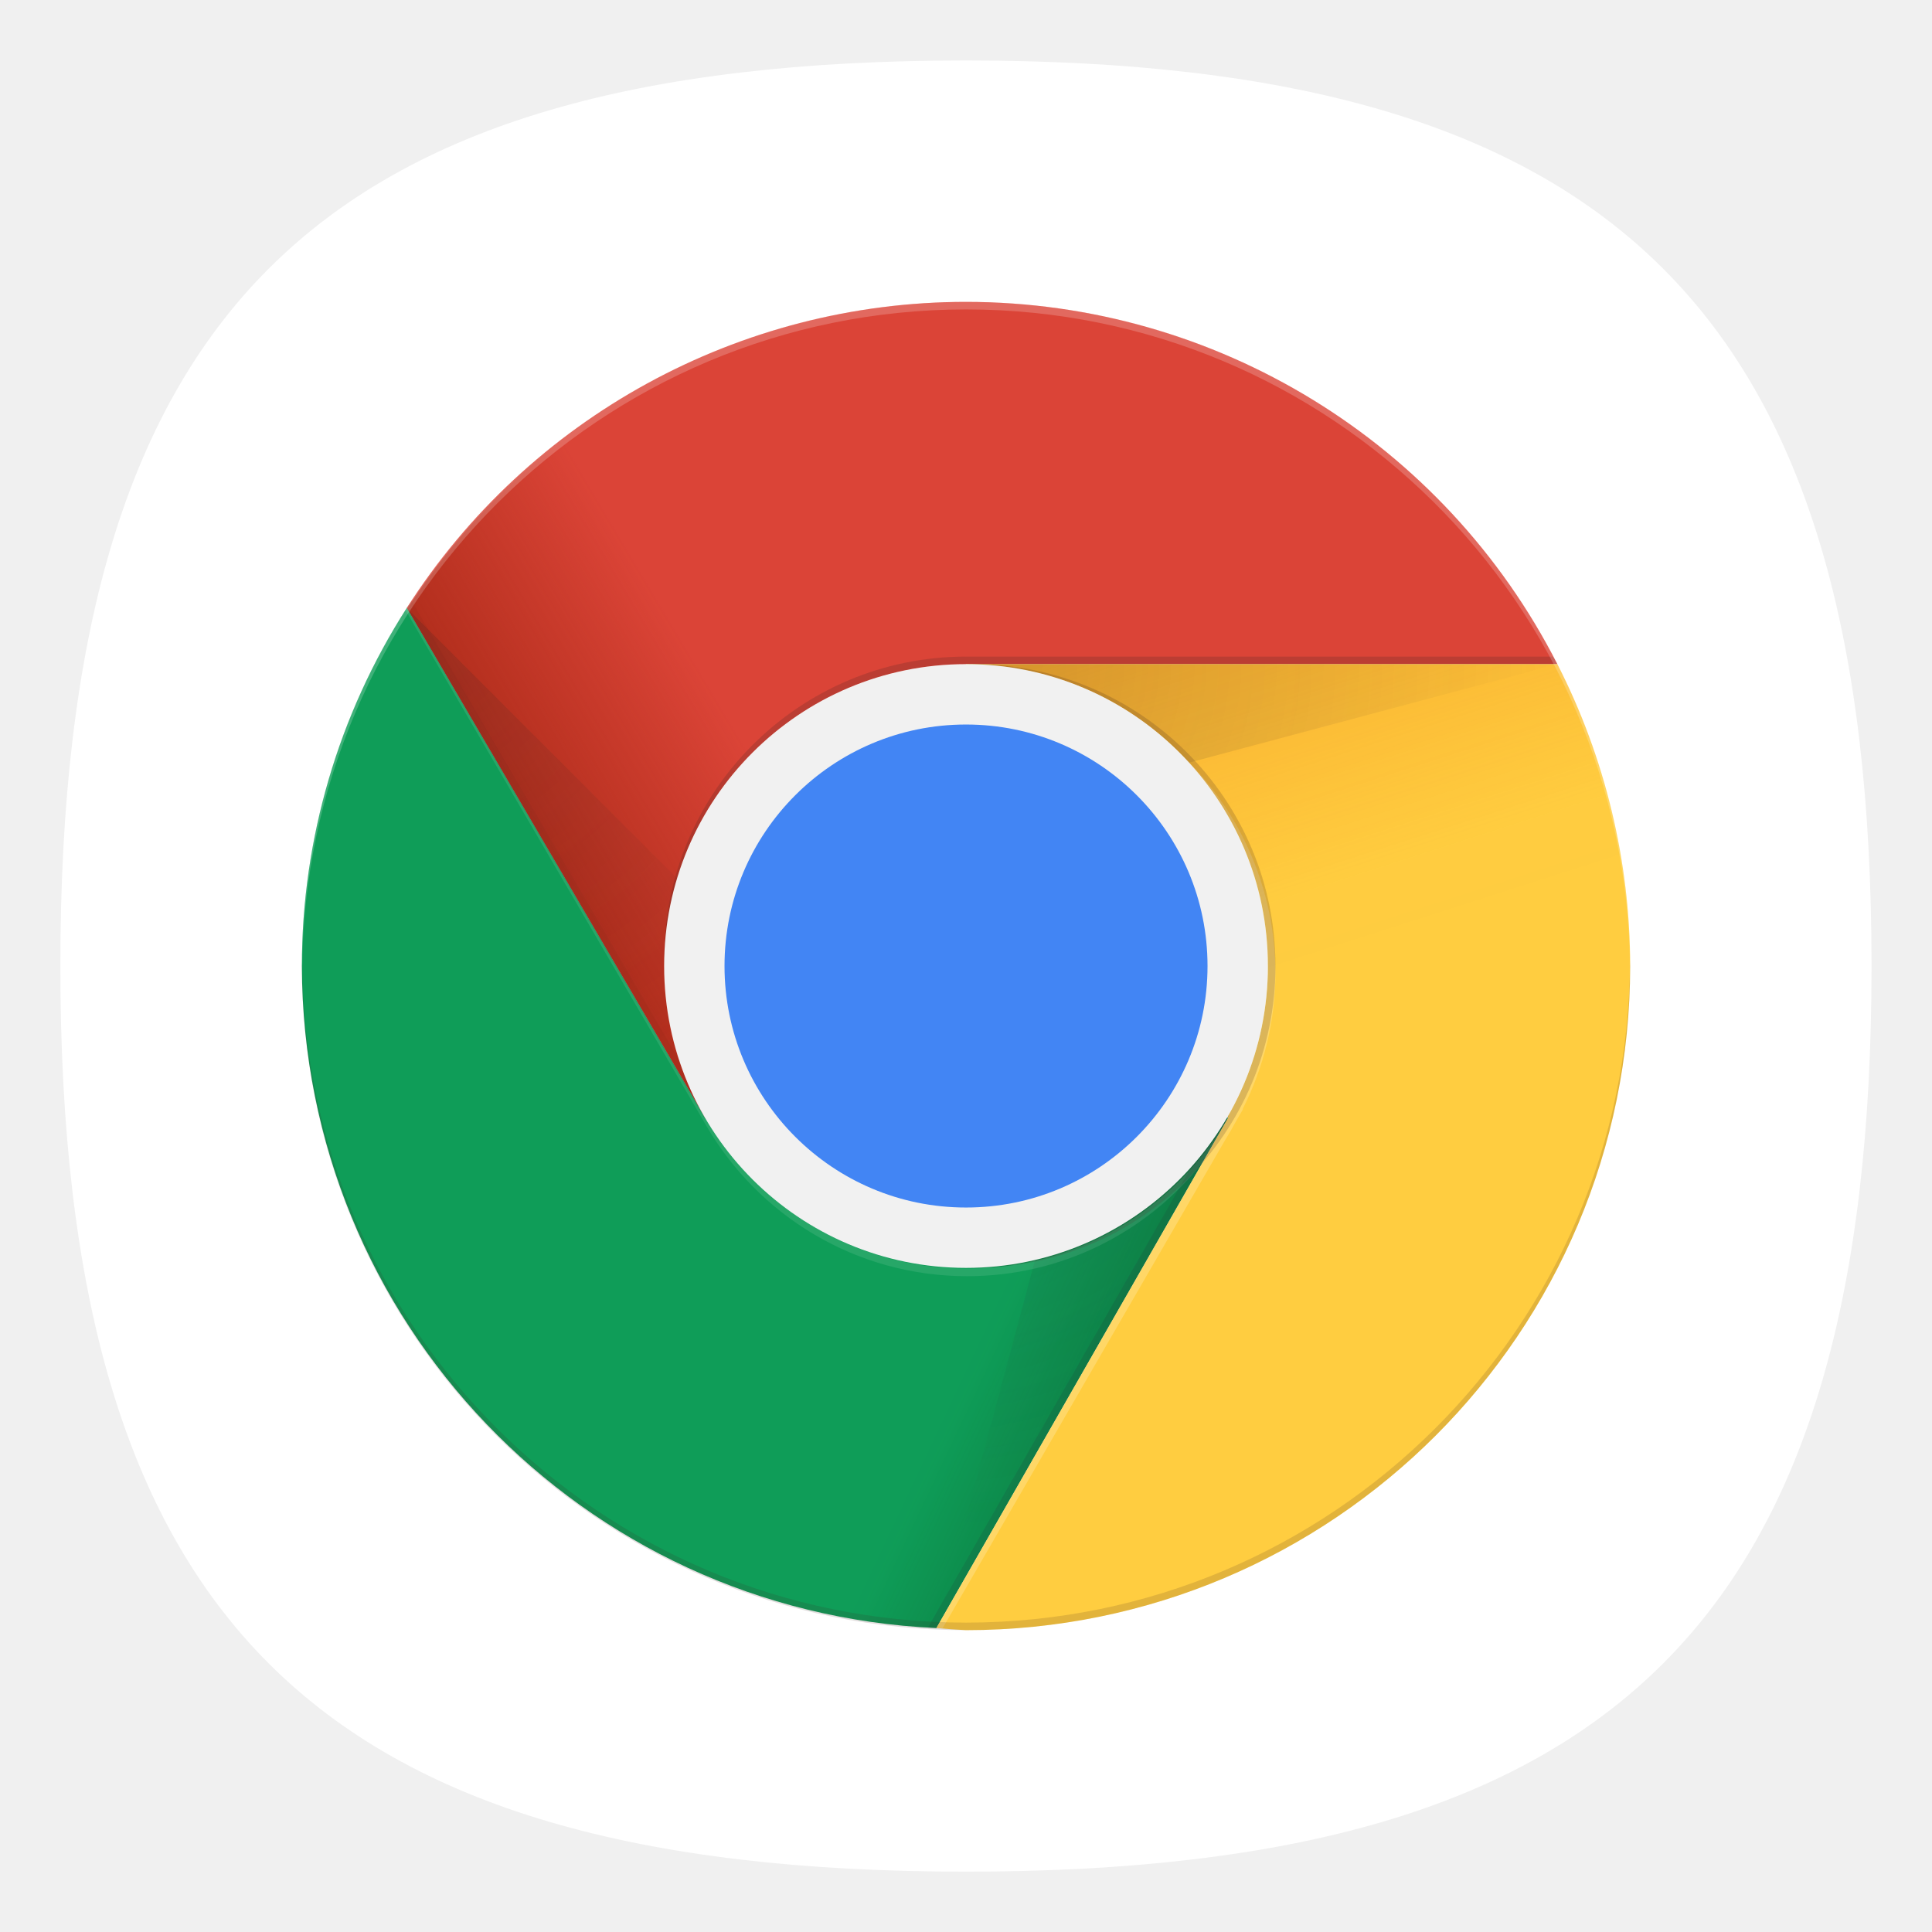
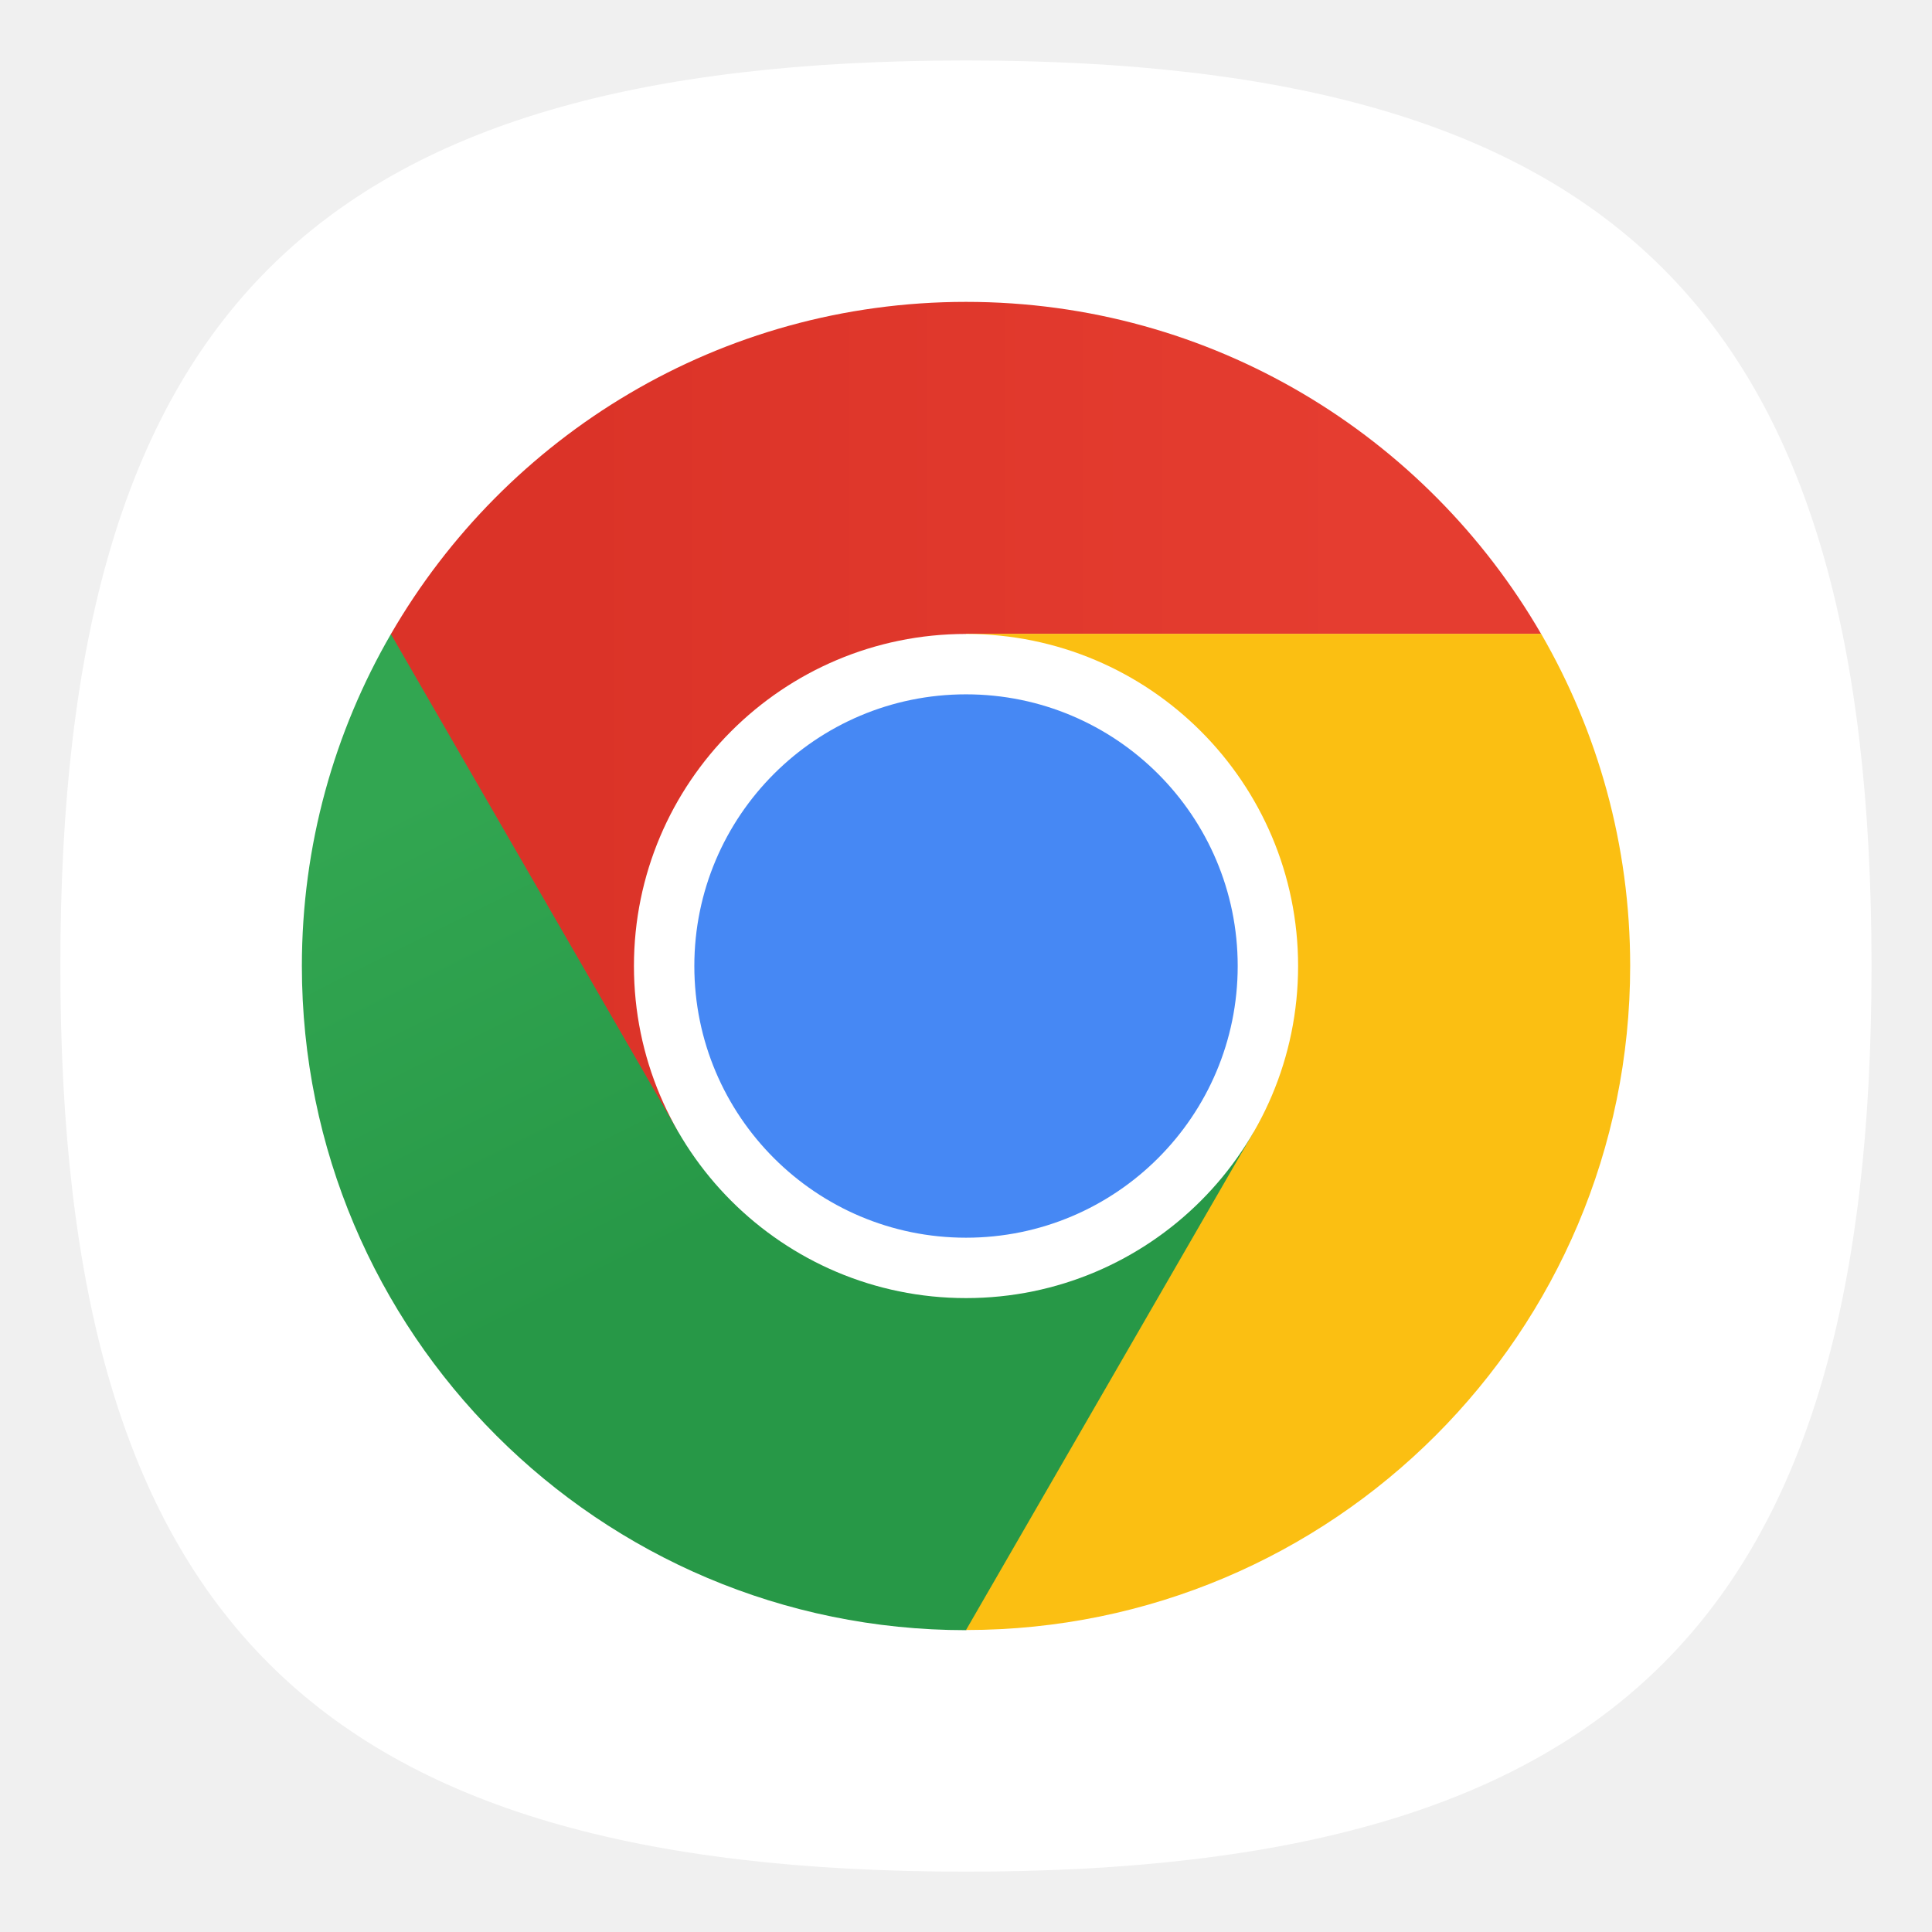
<svg xmlns="http://www.w3.org/2000/svg" xmlns:xlink="http://www.w3.org/1999/xlink" width="64" height="64" viewBox="0 0 16.933 16.933" version="1.1" id="svg5">
  <defs id="defs2">
-     <linearGradient xlink:href="#linearGradient8986" id="linearGradient8988" x1="343.899" y1="131.772" x2="288.639" y2="105.745" gradientUnits="userSpaceOnUse" gradientTransform="translate(27.10082,13.35454)" />
-     <linearGradient id="linearGradient8986">
-       <stop style="stop-color:#055524;stop-opacity:0.4" offset="0" id="stop8982" />
-       <stop style="stop-color:#055524;stop-opacity:0.002" offset="0.33" id="stop9592" />
-       <stop style="stop-color:#055524;stop-opacity:0;" offset="1" id="stop8984" />
+     <linearGradient xlink:href="#linearGradient12495" id="linearGradient12497" x1="3.704" y1="5.159" x2="8.996" y2="5.159" gradientUnits="userSpaceOnUse" />
+     <linearGradient id="linearGradient12495">
+       <stop style="stop-color:#db3328;stop-opacity:1;" offset="0" id="stop12491" />
+       <stop style="stop-color:#e53d30;stop-opacity:1" offset="1" id="stop12493" />
    </linearGradient>
-     <linearGradient xlink:href="#linearGradient5320" id="linearGradient5322" x1="339.975" y1="29.645" x2="359.899" y2="91.645" gradientUnits="userSpaceOnUse" gradientTransform="translate(27.10082,13.35454)" />
-     <linearGradient id="linearGradient5320">
-       <stop style="stop-color:#ea6100;stop-opacity:0.302" offset="0" id="stop5316" />
-       <stop style="stop-color:#ea6100;stop-opacity:0.003" offset="0.66" id="stop5388" />
-       <stop style="stop-color:#ea6100;stop-opacity:0;" offset="1" id="stop5318" />
+     <linearGradient xlink:href="#linearGradient13171" id="linearGradient13173" x1="4.402" y1="4.299" x2="5.99" y2="7.474" gradientUnits="userSpaceOnUse" />
+     <linearGradient id="linearGradient13171">
+       <stop style="stop-color:#32a651;stop-opacity:1;" offset="0" id="stop13167" />
+       <stop style="stop-color:#279847;stop-opacity:1" offset="1" id="stop13169" />
    </linearGradient>
-     <linearGradient xlink:href="#linearGradient7553" id="linearGradient7555" x1="257.792" y1="63.645" x2="308.255" y2="33.645" gradientUnits="userSpaceOnUse" gradientTransform="translate(27.19066,13.45416)" />
-     <linearGradient id="linearGradient7553">
-       <stop style="stop-color:#a52714;stop-opacity:0.992" offset="0" id="stop7549" />
-       <stop style="stop-color:#a52714;stop-opacity:0" offset="0.66" id="stop7777" />
-       <stop style="stop-color:#a52714;stop-opacity:0;" offset="1" id="stop7551" />
-     </linearGradient>
-     <radialGradient xlink:href="#linearGradient29324" id="radialGradient29326" cx="359.702" cy="117.085" fx="359.702" fy="117.085" r="19.41" gradientTransform="matrix(3.472954,0,0,3.560021,-905.1904,-322.307)" gradientUnits="userSpaceOnUse" />
-     <linearGradient id="linearGradient29324">
-       <stop style="stop-color:#263238;stop-opacity:0.2" offset="0" id="stop29320" />
-       <stop style="stop-color:#263238;stop-opacity:0;" offset="1" id="stop29322" />
-     </linearGradient>
-     <radialGradient xlink:href="#linearGradient27513" id="radialGradient27515" cx="349" cy="20.275" fx="349" fy="20.275" r="39.2" gradientTransform="matrix(2.020408,0,0,1.899872,-356.1224,10.48008)" gradientUnits="userSpaceOnUse" />
-     <linearGradient id="linearGradient27513">
-       <stop style="stop-color:#3e2723;stop-opacity:0.2" offset="0" id="stop27509" />
-       <stop style="stop-color:#3e2723;stop-opacity:0" offset="1" id="stop27511" />
-     </linearGradient>
-     <radialGradient xlink:href="#linearGradient27513" id="radialGradient35106" cx="274.88" cy="46.55" fx="274.88" fy="46.55" r="28.625" gradientTransform="matrix(2.397375,0,0,2.439301,-384.0969,-71.98697)" gradientUnits="userSpaceOnUse" />
  </defs>
  <path d="m 0.529,8.467 c 0,-5.715 2.222,-7.937 7.937,-7.937 5.715,0 7.937,2.223 7.937,7.937 0,5.715 -2.223,7.937 -7.937,7.937 -5.715,0 -7.937,-2.223 -7.937,-7.937" id="path2" style="fill:#ffffff;fill-opacity:1;stroke-width:0.079" />
-   <g id="g38077" transform="matrix(0.06614583,0,0,0.06614583,-14.61823,2.579687)">
-     <path id="path2795" style="fill:#db4437;fill-opacity:1;stroke-width:0.951" d="M 349,1 A 88,88 0 0 0 274.893,41.563 L 314.35,109 C 315.299,108.6 349,49 349,49 h 78.355 A 88,88 0 0 0 349,1 Z" />
-     <path id="path2999" style="fill:#0f9d58;fill-opacity:1;stroke-width:1.042" d="M 274.908,41.535 A 88,88 0 0 0 261,89 88,88 0 0 0 345.076,176.719 l 38.664,-67.619 h -69.301 z" />
-     <path id="path2999-9" style="fill:url(#linearGradient8988);fill-opacity:1;stroke-width:1.042" d="M 274.908,41.535 A 88,88 0 0 0 261,89 88,88 0 0 0 345.076,176.719 l 38.664,-67.619 h -69.301 z" />
-     <path id="path4009" style="fill:#ffcd40;fill-opacity:1;stroke-width:0.94" d="m 349,49 34.74,60.1 -38.664,67.619 c 1.306,0.123 2.614,0.217 3.924,0.281 48.601,0 88,-39.399 88,-88 -0.009,-13.908 -3.314,-27.616 -9.645,-40 z" />
-     <path id="path4009-7" style="fill:url(#linearGradient5322);fill-opacity:1;stroke-width:0.94" d="m 349,49 34.74,60.1 -38.664,67.619 c 1.306,0.123 2.614,0.217 3.924,0.281 48.601,0 88,-39.399 88,-88 -0.009,-13.908 -3.314,-27.616 -9.645,-40 z" />
-     <path id="rect37027" style="fill:#3e2723;fill-opacity:0.149" d="m 274.553,39.645 a 88,88 0 0 0 -0.566,0.756 l -0.078,0.135 39.539,67.801 0.861,-0.5 z" transform="translate(1,1)" />
-     <path id="path2795-2" style="fill:url(#linearGradient7555);fill-opacity:1;stroke-width:0.951" d="m 349.09,1.1 a 88,88 0 0 0 -74.107,40.563 l 39.457,67.437 c 0.95,-0.4 34.65,-60 34.65,-60 h 78.355 A 88,88 0 0 0 349.09,1.1 Z" />
-     <path id="path10302" style="fill:#3e2723;fill-opacity:0.2;stroke-width:0.861" d="m 348,47 c -22.091,0 -40,17.909 -40,40 0.012,0.167 0.025,0.333 0.039,0.5 C 308.313,65.619 326.118,48.02 348,48 h 78.355 a 88,88 0 0 0 -0.59,-1 z" transform="translate(1,1)" />
-     <path id="rect11816" style="fill:url(#radialGradient29326);fill-opacity:1" d="m 383.896,108.819 -17.86,-10.3 -20.96,78.2 z" />
-     <path id="rect12627" style="fill:#ffffff;fill-opacity:0.2" d="M 376.807,60.264 C 383.984,67.714 387.996,77.655 388,88 l -5.26,20.1 -38.664,67.619 c 0.268,0.025 0.537,0.036 0.805,0.059 l 37.48,-64.766 c 0.488,-0.78 0.949,-1.577 1.383,-2.389 l 0.98,-1.695 -0.076,0.037 C 387.482,101.398 388.972,95.246 389,89 388.995,78.165 384.595,67.796 376.807,60.264 Z" transform="translate(1,1)" />
-     <path id="path13191" style="fill:#3e2723;fill-opacity:0.1;stroke-width:0.986" d="M 349,48 A 40,40 0 0 0 348.742,48.018 40,40 0 0 1 388,88 40,40 0 0 1 348.5,127.965 40,40 0 0 0 349,128 40,40 0 0 0 389,88 40,40 0 0 0 349,48 Z" transform="translate(1,1)" />
-     <path id="path13191-8" style="fill:#3e2723;fill-opacity:0.1;stroke-width:0.986" d="m 350,49 a 40,40 0 0 0 -0.258,0.018 A 40,40 0 0 1 389,89 40,40 0 0 1 349.5,128.965 40,40 0 0 0 350,129 a 40,40 0 0 0 40,-40 40,40 0 0 0 -40,-40 z" />
-     <path id="rect14116" style="fill:url(#radialGradient27515);fill-opacity:1" d="m 349,49 h 78.4 L 349,69.95 Z" />
-     <path id="path111-3" d="m 273.908,40.535 a 88,88 0 0 0 -0.178,0.316 l 39.82,68.248 c 6.92,11.94 19.8,20 34.6,20 12.632,0 23.849,-5.876 31.172,-15.023 l 3.309,-5.785 c -6.947,11.833 -19.761,19.809 -34.48,19.809 -14.8,0 -27.7,-8.06 -34.6,-20 h -0.041 -0.07 z" style="fill:#ffffff;fill-opacity:0.1" transform="translate(1,1)" />
-     <path id="path33289" style="fill:#ffffff;fill-opacity:0.2;stroke-width:0.906" d="m 348,0 a 88,88 0 0 0 -88,88 88,88 0 0 0 0.035,0.5 A 88,88 0 0 1 348,1 88,88 0 0 1 435.982,88.254 88,88 0 0 0 436,88 88,88 0 0 0 348,0 Z" transform="translate(1,1)" />
-     <path id="rect34189" style="fill:url(#radialGradient35106);fill-opacity:1" d="m 274.893,41.563 57.25,57.24 -17.78,10.41 z" />
-     <path id="path35564" style="fill:#3e2723;fill-opacity:0.149;stroke-width:0.983" d="M 435.982,87.254 A 88,88 0 0 1 348,175 88,88 0 0 1 260.035,87.5 88,88 0 0 0 260,88 a 88,88 0 0 0 88,88 88,88 0 0 0 88,-88 88,88 0 0 0 -0.018,-0.746 z" transform="translate(1,1)" />
-     <path id="rect35898" style="fill:#263238;fill-opacity:0.149" d="m 382.631,108.291 -1.66,0.881 -38.012,66.467 a 88,88 0 0 0 1.105,0.08 z" transform="translate(1,1)" />
-     <circle style="fill:#f1f1f1;fill-opacity:1;stroke-width:1.077" id="path10697" cx="349" cy="89" r="40" />
-     <circle style="fill:#4285f4;fill-opacity:1;stroke-width:1.348" id="path11362" cx="349" cy="89" r="32" />
+   <g id="g13900" transform="matrix(1.294118,0,0,1.294118,0.2490197,0.2490196)">
+     <path d="m 6.35,1.852 c -1.665,0 -3.117,0.905 -3.895,2.25 L 2.602,6.725 4.402,7.474 6.35,6.35 V 4.101 H 10.245 C 9.467,2.757 8.015,1.852 6.35,1.852 Z" style="fill:url(#linearGradient12497);fill-opacity:1;stroke-width:0.018" id="path1309" />
+     <path d="m 1.852,6.35 c 0,2.484 2.014,4.498 4.498,4.498 L 8.323,9.793 8.298,7.474 6.35,6.35 4.402,7.474 2.455,4.102 C 2.072,4.763 1.852,5.531 1.852,6.35" style="fill:url(#linearGradient13173);fill-opacity:1;stroke-width:0.018" id="path1449" />
+     <path d="m 6.35,6.35 1.948,1.124 -1.948,3.373 c 2.484,0 4.498,-2.014 4.498,-4.498 0,-0.82 -0.22,-1.587 -0.603,-2.249 H 6.35 Z" style="fill:#fbbf12;stroke-width:0.018" id="path1829" />
+     <path d="m 8.599,6.35 c 0,1.242 -1.007,2.249 -2.249,2.249 -1.242,0 -2.249,-1.007 -2.249,-2.249 0,-1.242 1.007,-2.249 2.249,-2.249 1.242,0 2.249,1.007 2.249,2.249" style="fill:#ffffff;stroke-width:0.018" id="path2229" />
+     <path d="m 8.19,6.35 c 0,1.016 -0.824,1.84 -1.84,1.84 -1.016,0 -1.84,-0.824 -1.84,-1.84 0,-1.016 0.824,-1.84 1.84,-1.84 1.016,0 1.84,0.824 1.84,1.84" style="fill:#4688f4;fill-opacity:1;stroke-width:0.018" id="path2029" />
  </g>
</svg>
